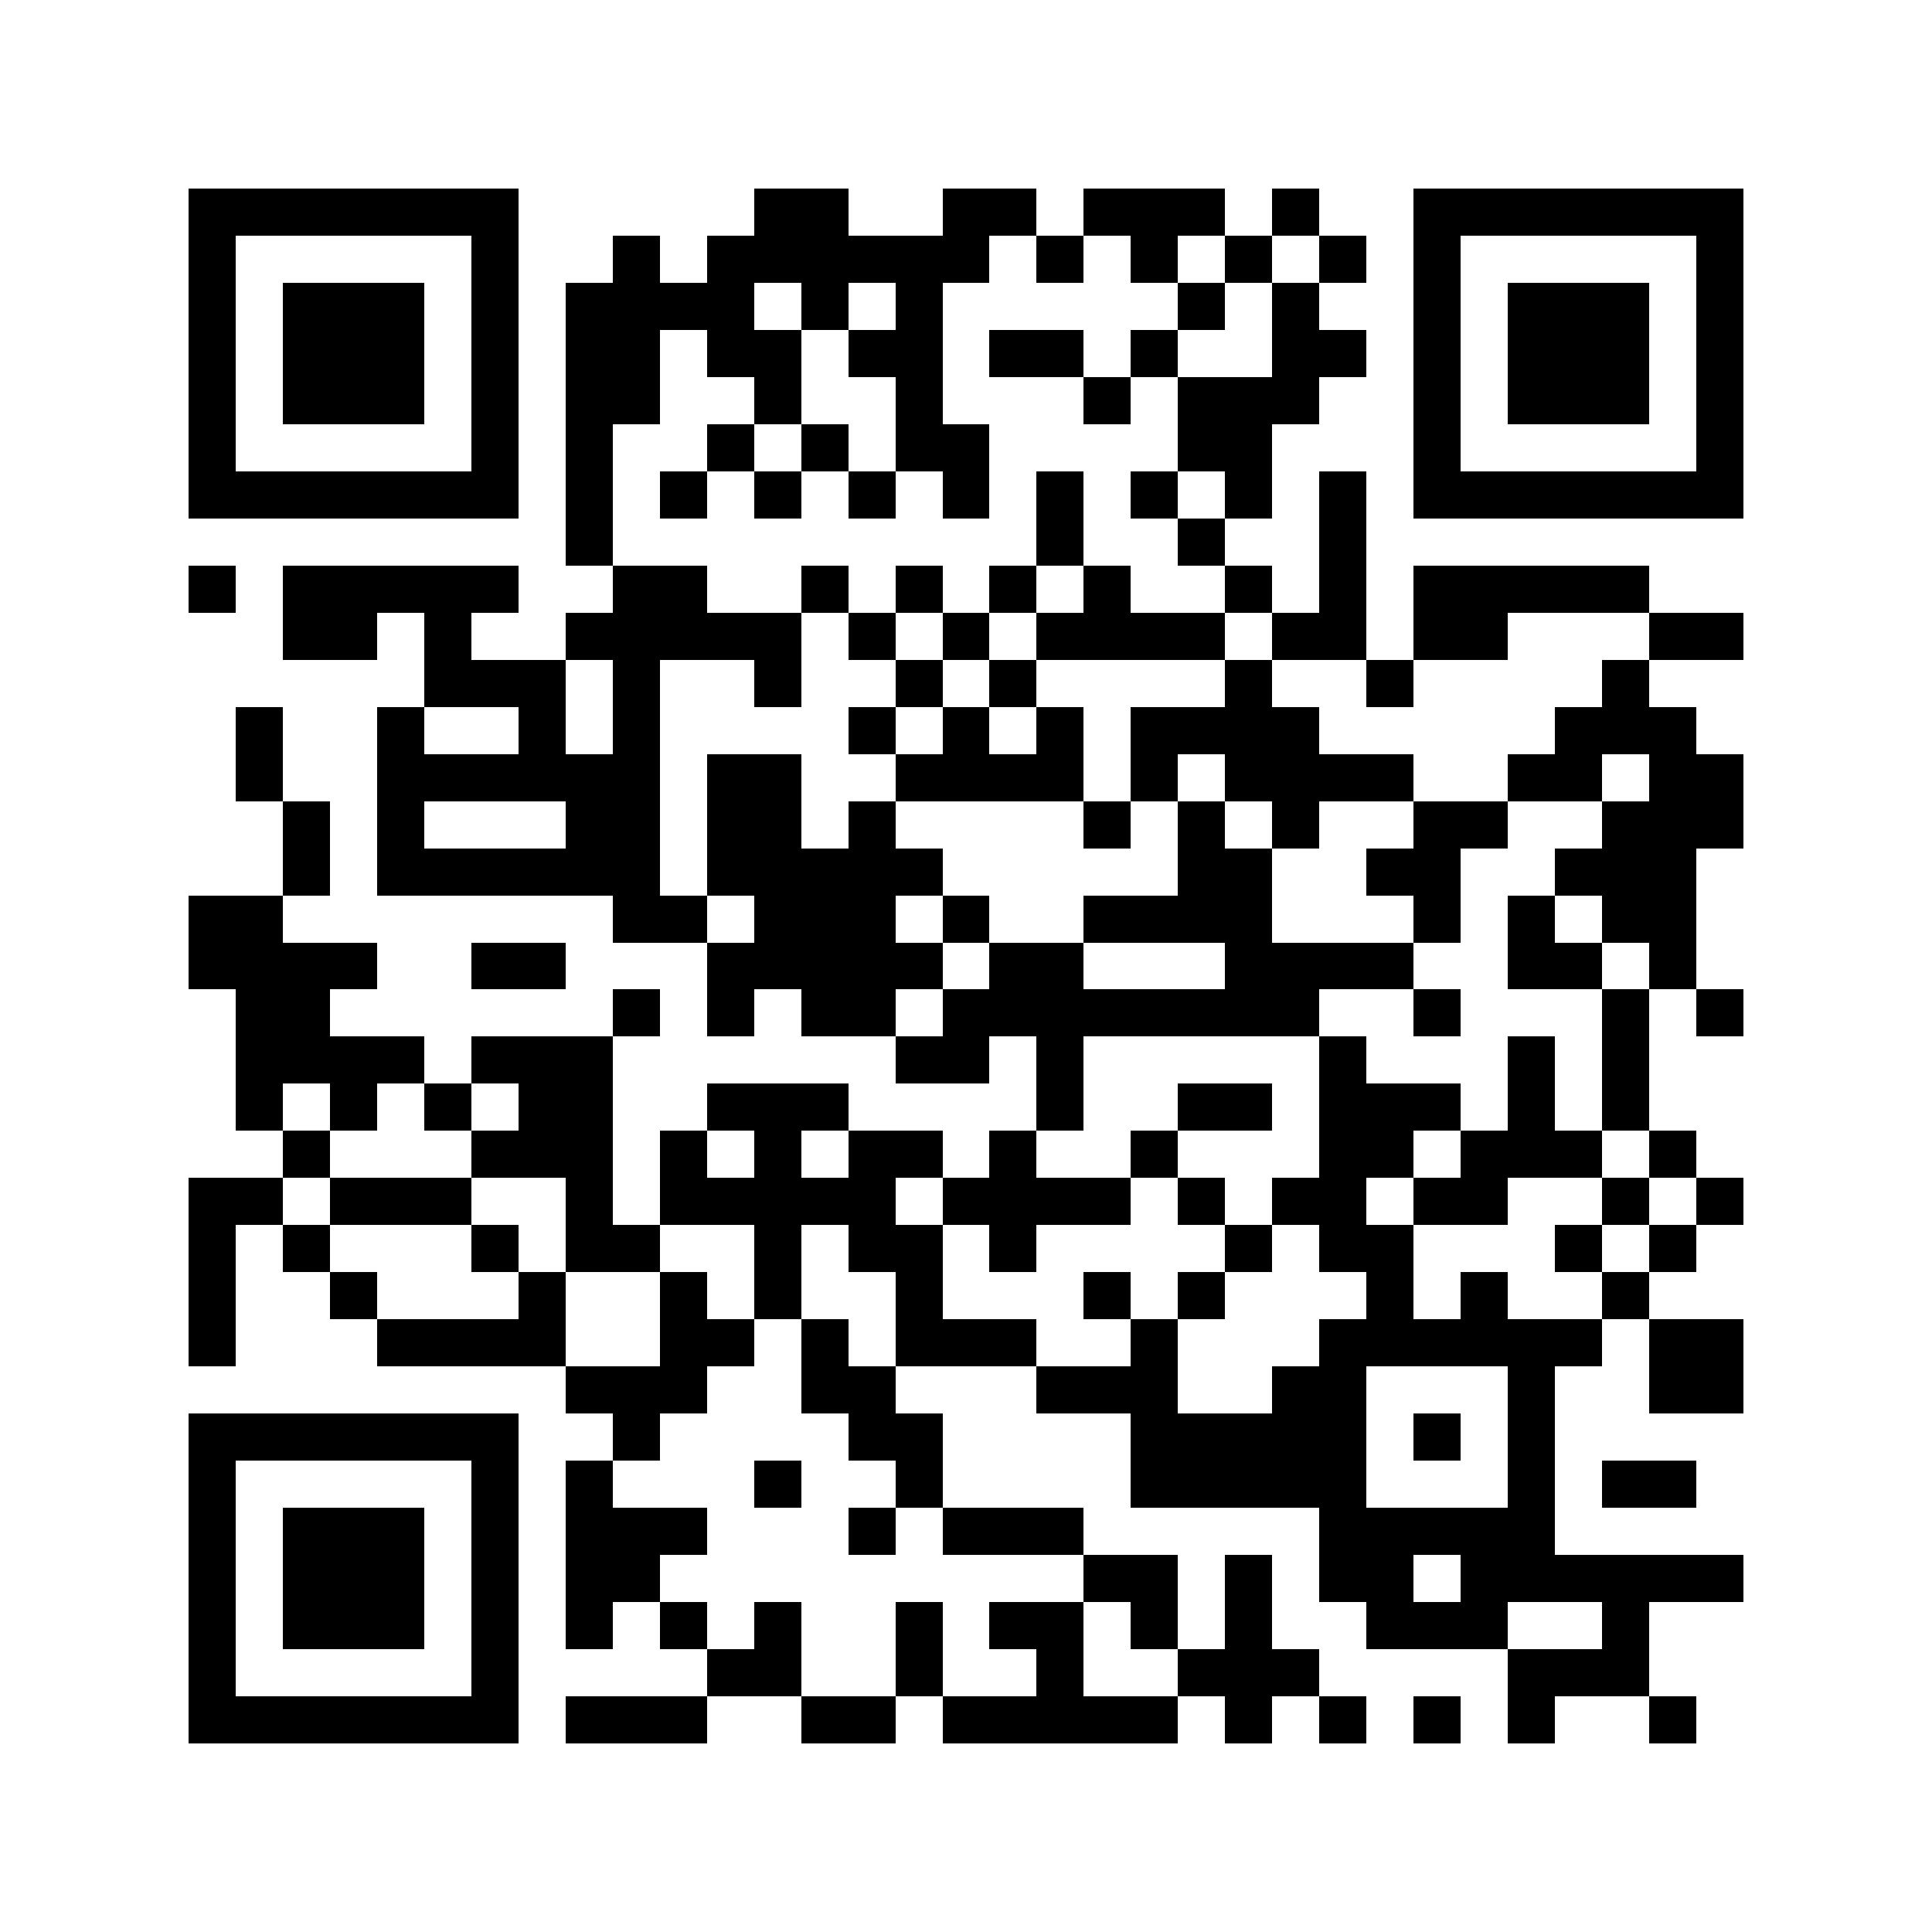
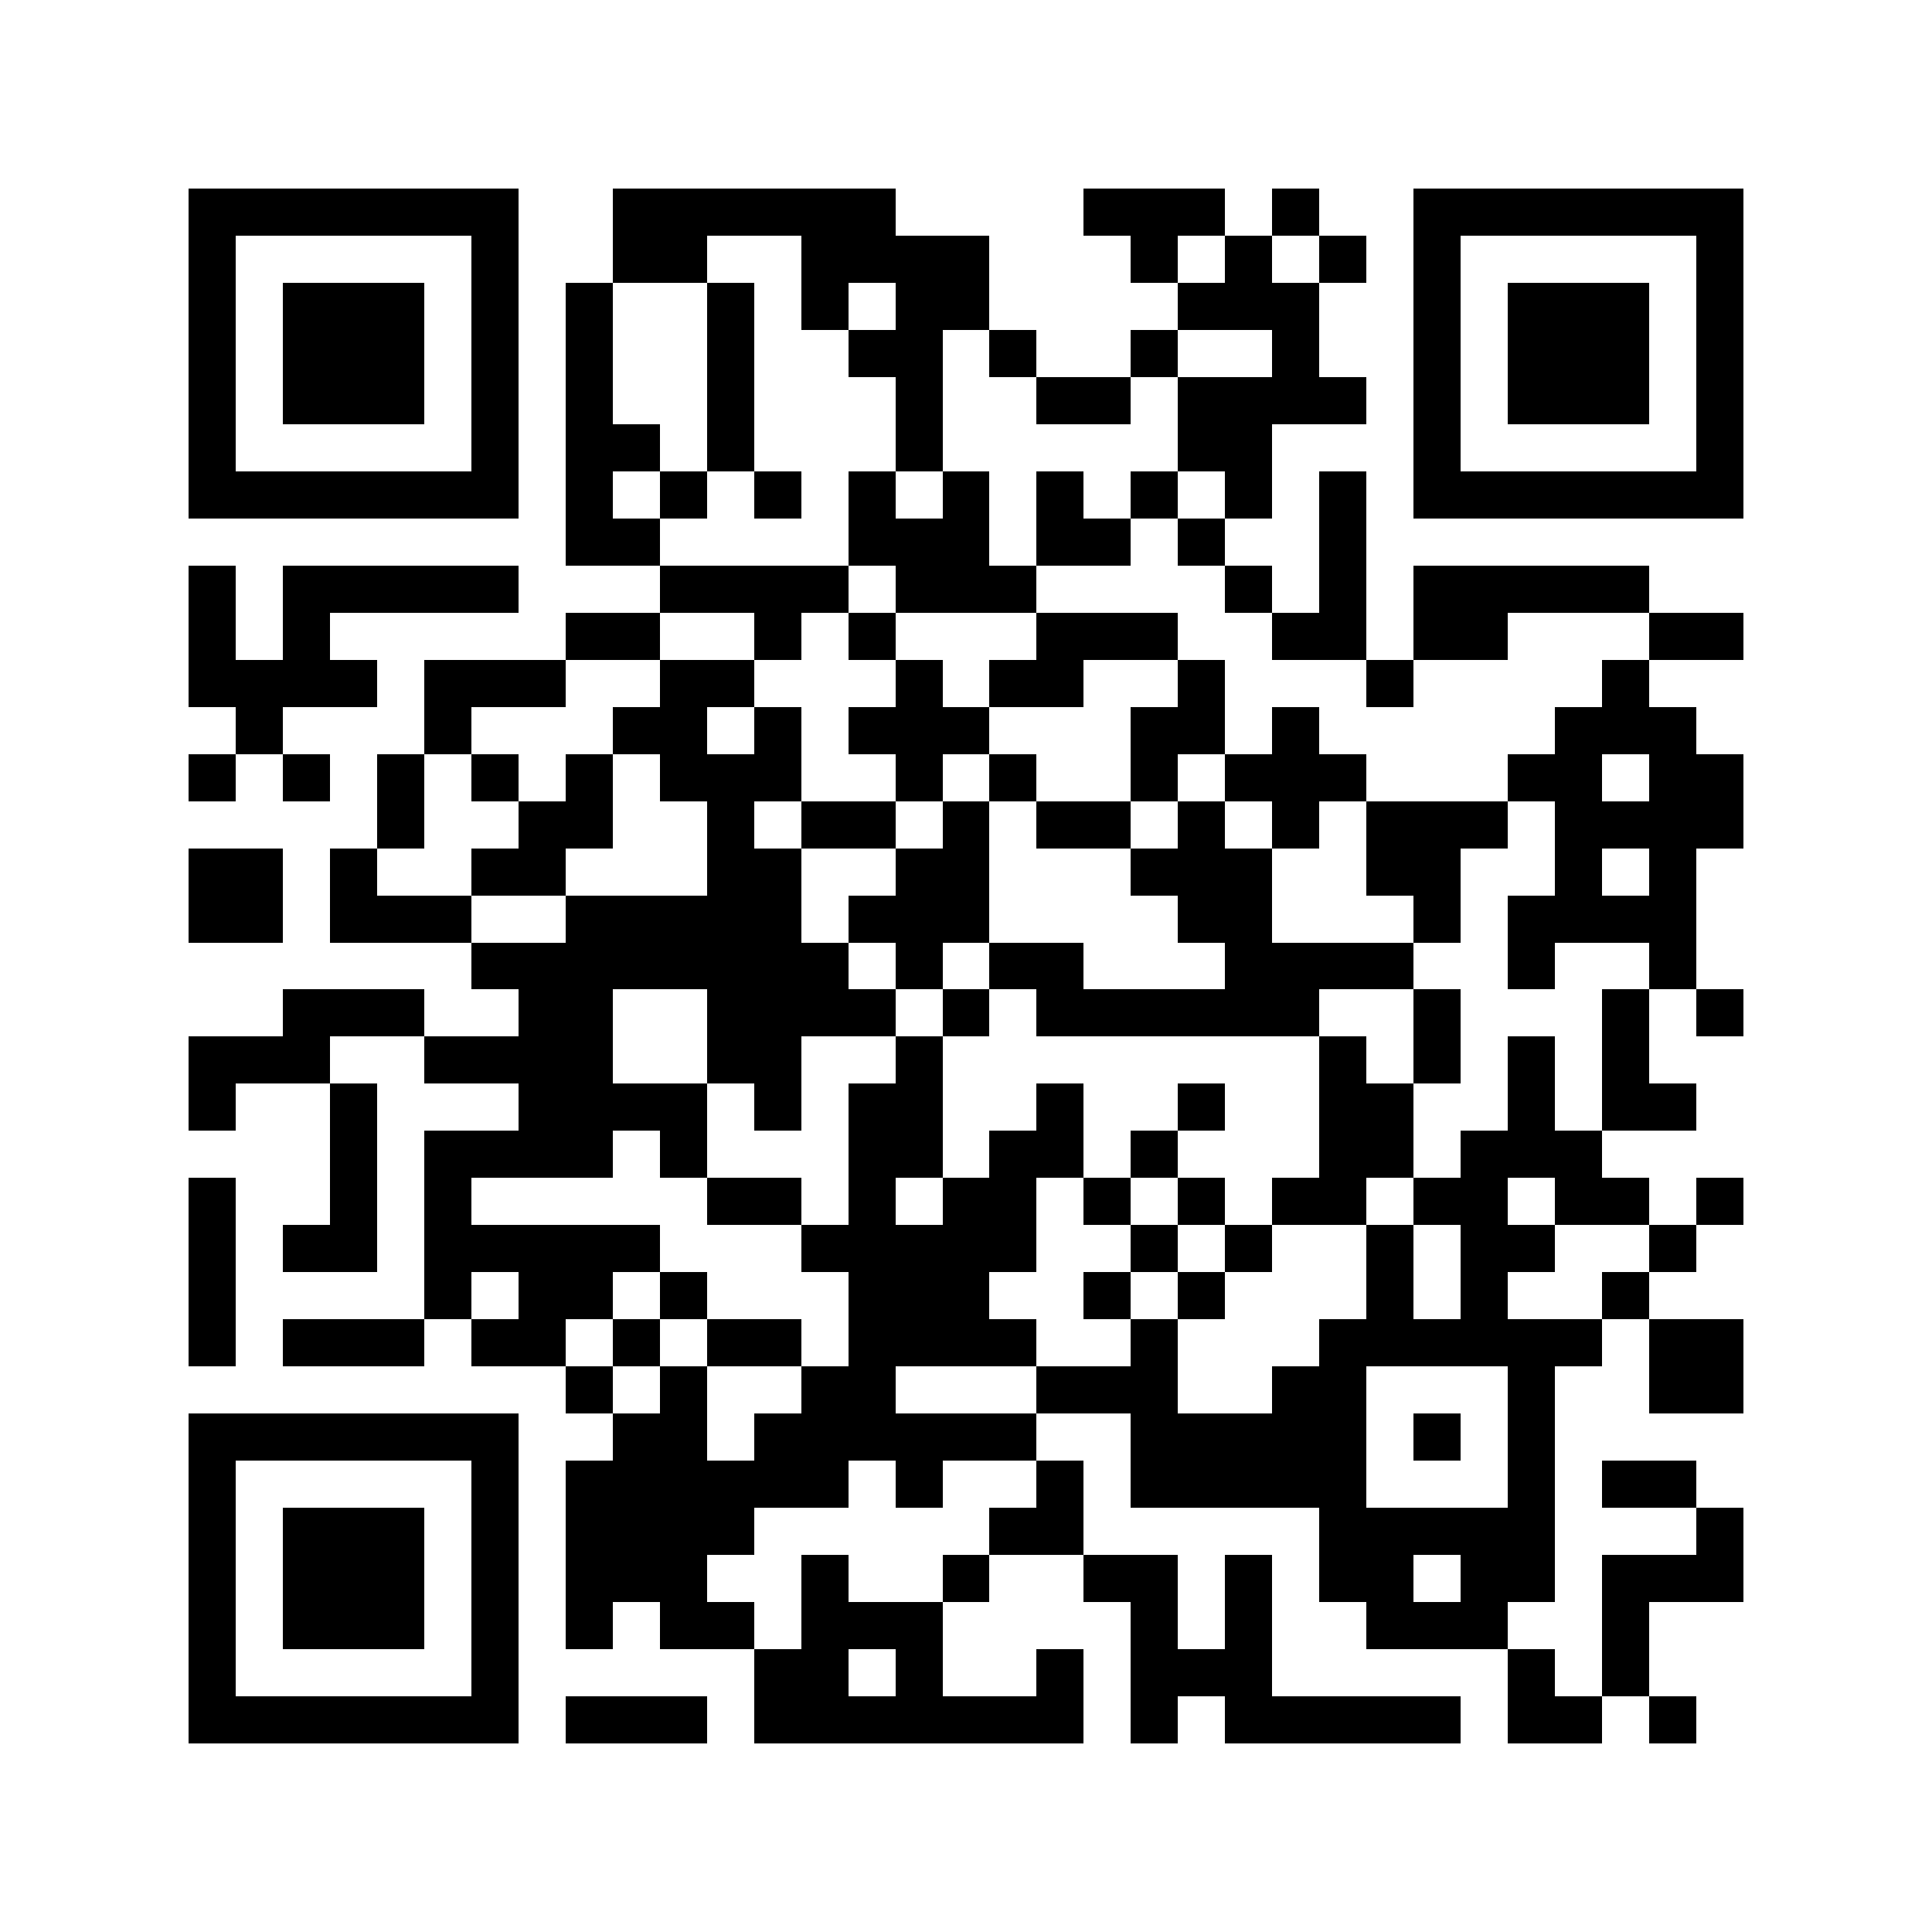
<svg xmlns="http://www.w3.org/2000/svg" viewBox="0 0 41 41" shape-rendering="crispEdges">
  <path fill="#ffffff" d="M0 0h41v41H0z" />
-   <path stroke="#000000" d="M4 4.5h7m5 0h2m2 0h2m1 0h3m1 0h1m2 0h7M4 5.5h1m5 0h1m2 0h1m1 0h6m1 0h1m1 0h1m1 0h1m1 0h1m1 0h1m5 0h1M4 6.5h1m1 0h3m1 0h1m1 0h4m1 0h1m1 0h1m5 0h1m1 0h1m2 0h1m1 0h3m1 0h1M4 7.5h1m1 0h3m1 0h1m1 0h2m1 0h2m1 0h2m1 0h2m1 0h1m2 0h2m1 0h1m1 0h3m1 0h1M4 8.5h1m1 0h3m1 0h1m1 0h2m2 0h1m2 0h1m3 0h1m1 0h3m2 0h1m1 0h3m1 0h1M4 9.5h1m5 0h1m1 0h1m2 0h1m1 0h1m1 0h2m4 0h2m3 0h1m5 0h1M4 10.5h7m1 0h1m1 0h1m1 0h1m1 0h1m1 0h1m1 0h1m1 0h1m1 0h1m1 0h1m1 0h7M12 11.5h1m9 0h1m2 0h1m2 0h1M4 12.5h1m1 0h5m2 0h2m2 0h1m1 0h1m1 0h1m1 0h1m2 0h1m1 0h1m1 0h5M6 13.5h2m1 0h1m2 0h5m1 0h1m1 0h1m1 0h4m1 0h2m1 0h2m3 0h2M9 14.5h3m1 0h1m2 0h1m2 0h1m1 0h1m4 0h1m2 0h1m4 0h1M5 15.5h1m2 0h1m2 0h1m1 0h1m4 0h1m1 0h1m1 0h1m1 0h4m5 0h3M5 16.5h1m2 0h6m1 0h2m2 0h4m1 0h1m1 0h4m2 0h2m1 0h2M6 17.5h1m1 0h1m3 0h2m1 0h2m1 0h1m4 0h1m1 0h1m1 0h1m2 0h2m2 0h3M6 18.5h1m1 0h6m1 0h5m5 0h2m2 0h2m2 0h3M4 19.5h2m7 0h2m1 0h3m1 0h1m2 0h4m3 0h1m1 0h1m1 0h2M4 20.5h4m2 0h2m3 0h5m1 0h2m3 0h4m2 0h2m1 0h1M5 21.5h2m6 0h1m1 0h1m1 0h2m1 0h8m2 0h1m3 0h1m1 0h1M5 22.5h4m1 0h3m6 0h2m1 0h1m5 0h1m3 0h1m1 0h1M5 23.5h1m1 0h1m1 0h1m1 0h2m2 0h3m4 0h1m2 0h2m1 0h3m1 0h1m1 0h1M6 24.5h1m3 0h3m1 0h1m1 0h1m1 0h2m1 0h1m2 0h1m3 0h2m1 0h3m1 0h1M4 25.5h2m1 0h3m2 0h1m1 0h5m1 0h4m1 0h1m1 0h2m1 0h2m2 0h1m1 0h1M4 26.5h1m1 0h1m3 0h1m1 0h2m2 0h1m1 0h2m1 0h1m4 0h1m1 0h2m3 0h1m1 0h1M4 27.5h1m2 0h1m3 0h1m2 0h1m1 0h1m2 0h1m3 0h1m1 0h1m3 0h1m1 0h1m2 0h1M4 28.5h1m3 0h4m2 0h2m1 0h1m1 0h3m2 0h1m3 0h6m1 0h2M12 29.5h3m2 0h2m3 0h3m2 0h2m3 0h1m2 0h2M4 30.5h7m2 0h1m4 0h2m4 0h5m1 0h1m1 0h1M4 31.5h1m5 0h1m1 0h1m3 0h1m2 0h1m4 0h5m3 0h1m1 0h2M4 32.5h1m1 0h3m1 0h1m1 0h3m3 0h1m1 0h3m5 0h5M4 33.5h1m1 0h3m1 0h1m1 0h2m9 0h2m1 0h1m1 0h2m1 0h6M4 34.5h1m1 0h3m1 0h1m1 0h1m1 0h1m1 0h1m2 0h1m1 0h2m1 0h1m1 0h1m2 0h3m2 0h1M4 35.5h1m5 0h1m4 0h2m2 0h1m2 0h1m2 0h3m4 0h3M4 36.5h7m1 0h3m2 0h2m1 0h5m1 0h1m1 0h1m1 0h1m1 0h1m2 0h1" />
+   <path stroke="#000000" d="M4 4.5h7m2 0h6m4 0h3m1 0h1m2 0h7M4 5.5h1m5 0h1m2 0h2m2 0h4m3 0h1m1 0h1m1 0h1m1 0h1m5 0h1M4 6.5h1m1 0h3m1 0h1m1 0h1m2 0h1m1 0h1m1 0h2m4 0h3m2 0h1m1 0h3m1 0h1M4 7.5h1m1 0h3m1 0h1m1 0h1m2 0h1m2 0h2m1 0h1m2 0h1m2 0h1m2 0h1m1 0h3m1 0h1M4 8.5h1m1 0h3m1 0h1m1 0h1m2 0h1m3 0h1m2 0h2m1 0h4m1 0h1m1 0h3m1 0h1M4 9.5h1m5 0h1m1 0h2m1 0h1m3 0h1m5 0h2m3 0h1m5 0h1M4 10.5h7m1 0h1m1 0h1m1 0h1m1 0h1m1 0h1m1 0h1m1 0h1m1 0h1m1 0h1m1 0h7M12 11.5h2m4 0h3m1 0h2m1 0h1m2 0h1M4 12.5h1m1 0h5m3 0h4m1 0h3m4 0h1m1 0h1m1 0h5M4 13.5h1m1 0h1m5 0h2m2 0h1m1 0h1m3 0h3m2 0h2m1 0h2m3 0h2M4 14.5h4m1 0h3m2 0h2m3 0h1m1 0h2m2 0h1m3 0h1m4 0h1M5 15.5h1m3 0h1m3 0h2m1 0h1m1 0h3m3 0h2m1 0h1m5 0h3M4 16.5h1m1 0h1m1 0h1m1 0h1m1 0h1m1 0h3m2 0h1m1 0h1m2 0h1m1 0h3m3 0h2m1 0h2M8 17.5h1m2 0h2m2 0h1m1 0h2m1 0h1m1 0h2m1 0h1m1 0h1m1 0h3m1 0h4M4 18.5h2m1 0h1m2 0h2m3 0h2m2 0h2m3 0h3m2 0h2m2 0h1m1 0h1M4 19.5h2m1 0h3m2 0h5m1 0h3m4 0h2m3 0h1m1 0h4M10 20.5h8m1 0h1m1 0h2m3 0h4m2 0h1m2 0h1M6 21.5h3m2 0h2m2 0h4m1 0h1m1 0h6m2 0h1m3 0h1m1 0h1M4 22.5h3m2 0h4m2 0h2m2 0h1m8 0h1m1 0h1m1 0h1m1 0h1M4 23.5h1m2 0h1m3 0h4m1 0h1m1 0h2m2 0h1m2 0h1m2 0h2m2 0h1m1 0h2M7 24.5h1m1 0h4m1 0h1m3 0h2m1 0h2m1 0h1m3 0h2m1 0h3M4 25.5h1m2 0h1m1 0h1m5 0h2m1 0h1m1 0h2m1 0h1m1 0h1m1 0h2m1 0h2m1 0h2m1 0h1M4 26.5h1m1 0h2m1 0h5m3 0h5m2 0h1m1 0h1m2 0h1m1 0h2m2 0h1M4 27.5h1m4 0h1m1 0h2m1 0h1m3 0h3m2 0h1m1 0h1m3 0h1m1 0h1m2 0h1M4 28.5h1m1 0h3m1 0h2m1 0h1m1 0h2m1 0h4m2 0h1m3 0h6m1 0h2M12 29.5h1m1 0h1m2 0h2m3 0h3m2 0h2m3 0h1m2 0h2M4 30.5h7m2 0h2m1 0h6m2 0h5m1 0h1m1 0h1M4 31.5h1m5 0h1m1 0h6m1 0h1m2 0h1m1 0h5m3 0h1m1 0h2M4 32.5h1m1 0h3m1 0h1m1 0h4m5 0h2m5 0h5m3 0h1M4 33.5h1m1 0h3m1 0h1m1 0h3m2 0h1m2 0h1m2 0h2m1 0h1m1 0h2m1 0h2m1 0h3M4 34.5h1m1 0h3m1 0h1m1 0h1m1 0h2m1 0h3m4 0h1m1 0h1m2 0h3m2 0h1M4 35.5h1m5 0h1m5 0h2m1 0h1m2 0h1m1 0h3m5 0h1m1 0h1M4 36.5h7m1 0h3m1 0h7m1 0h1m1 0h5m1 0h2m1 0h1" />
</svg>
